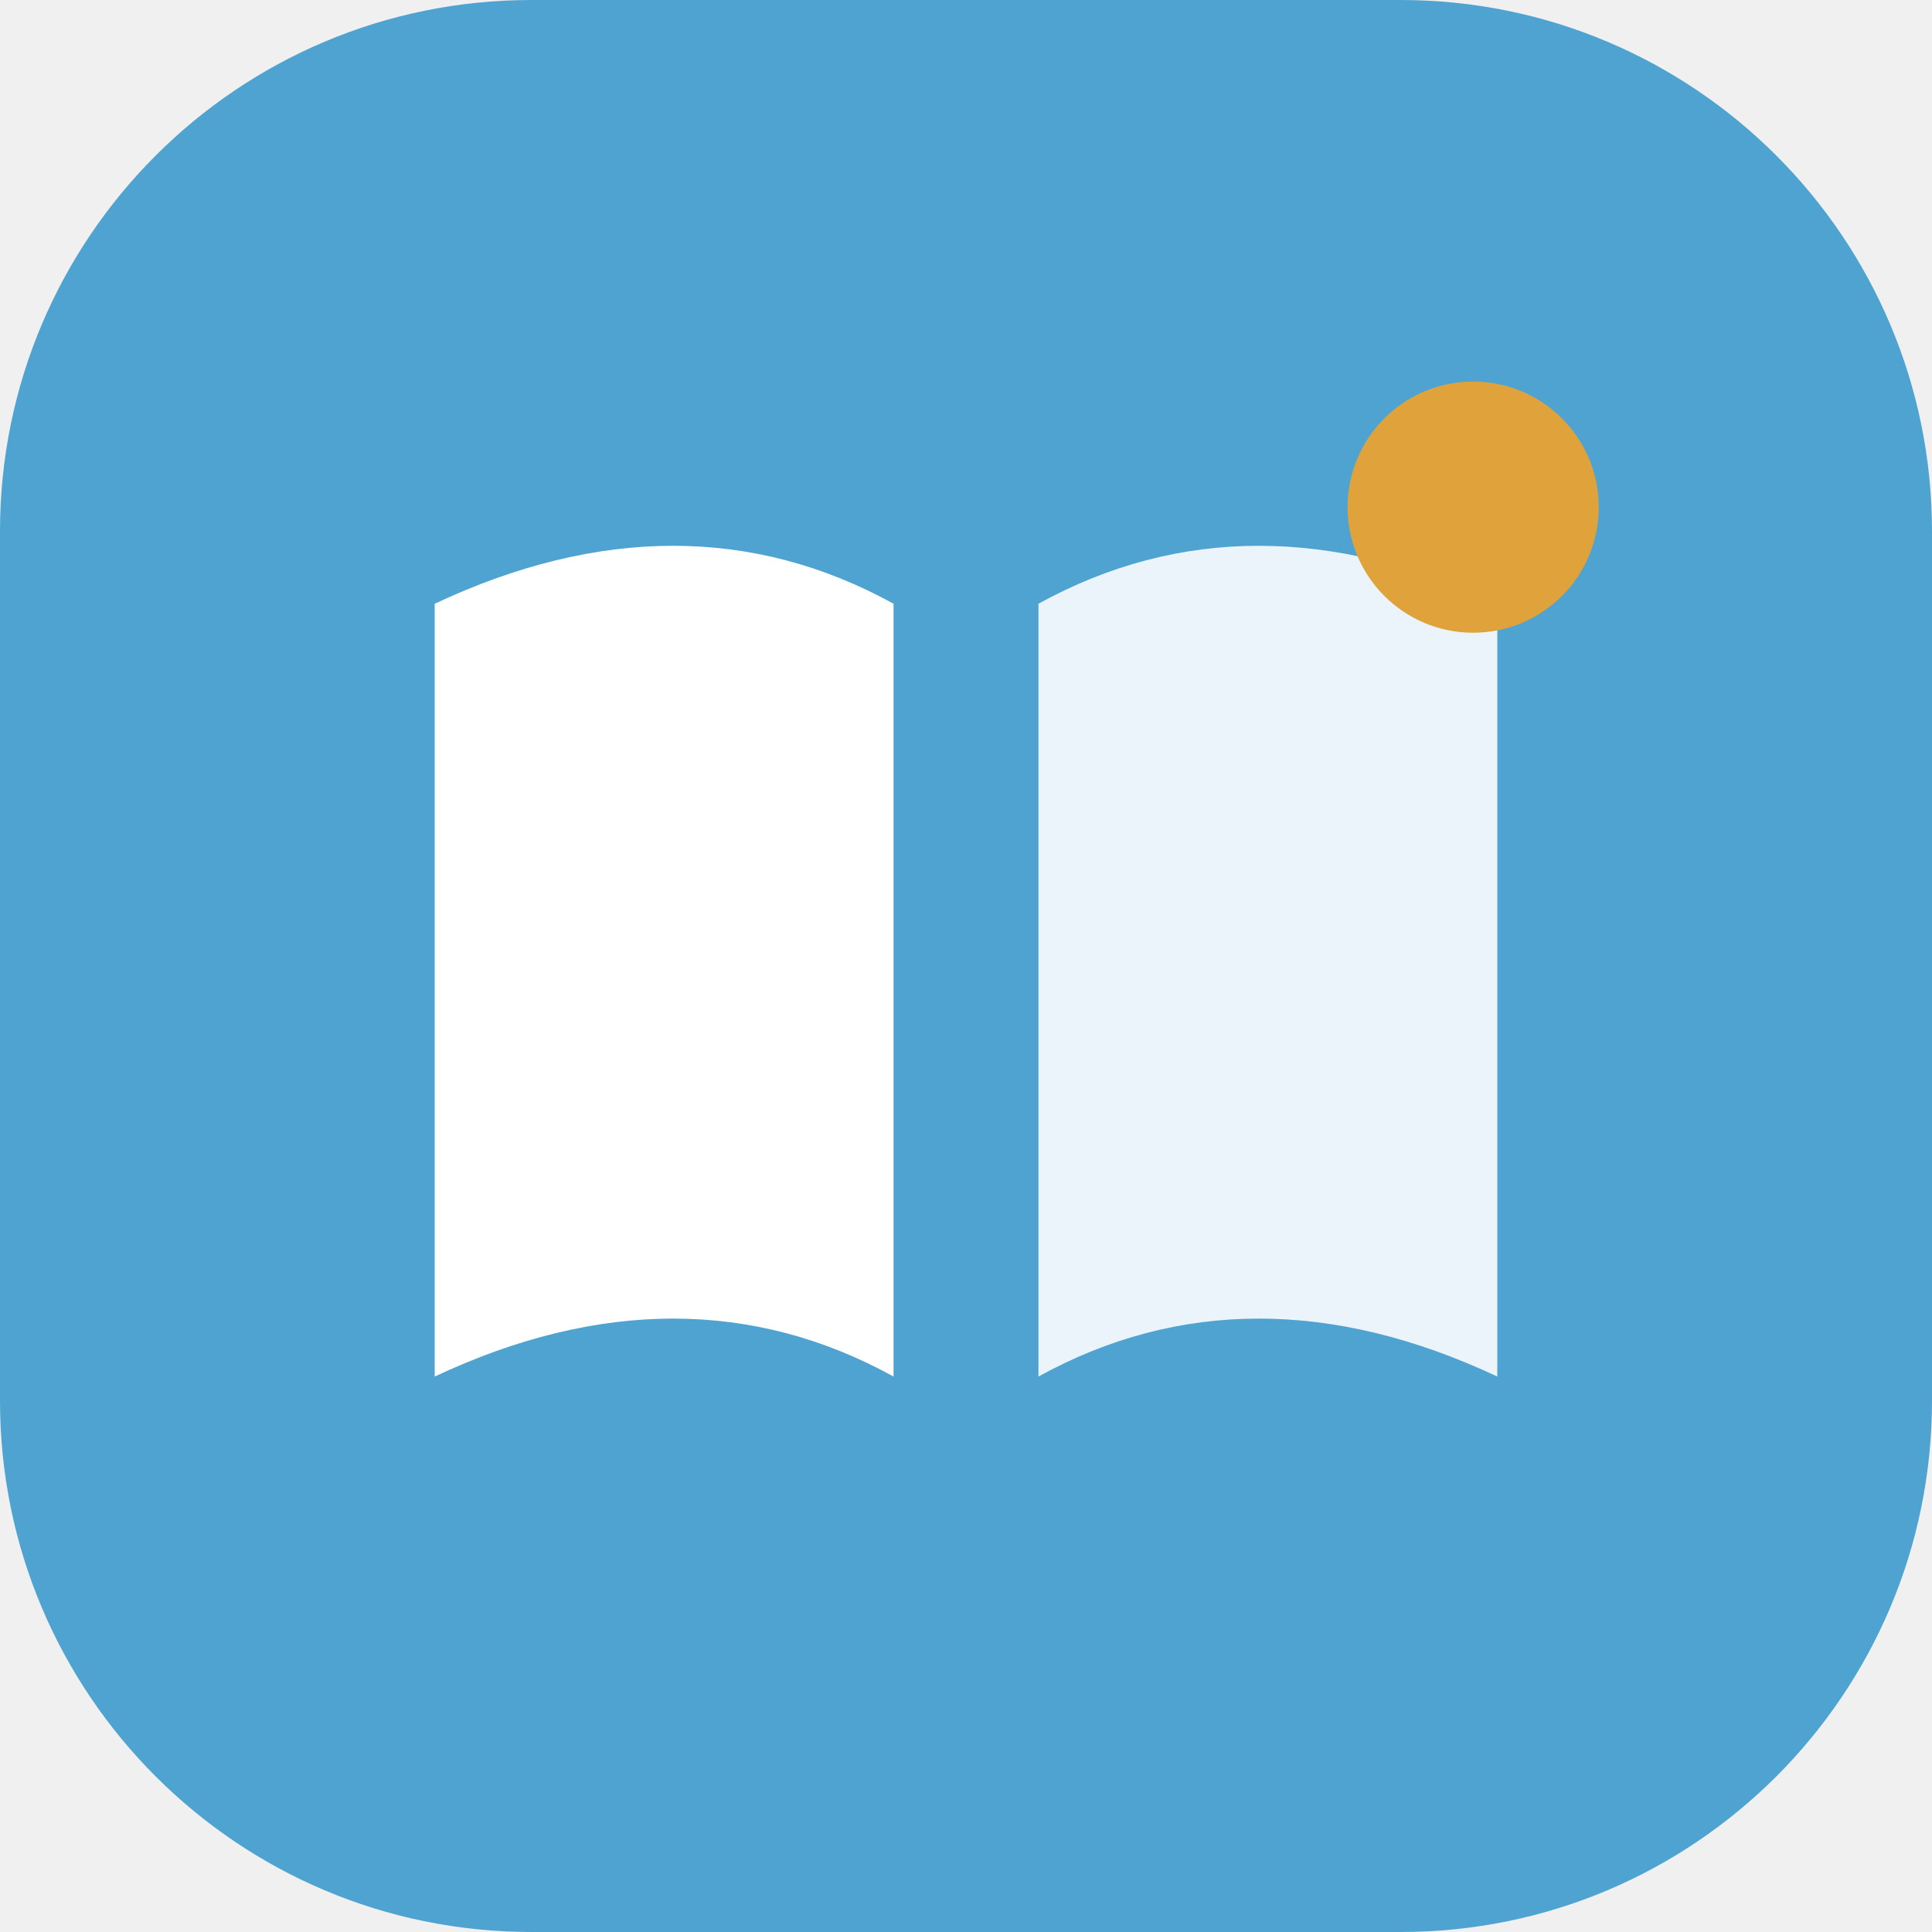
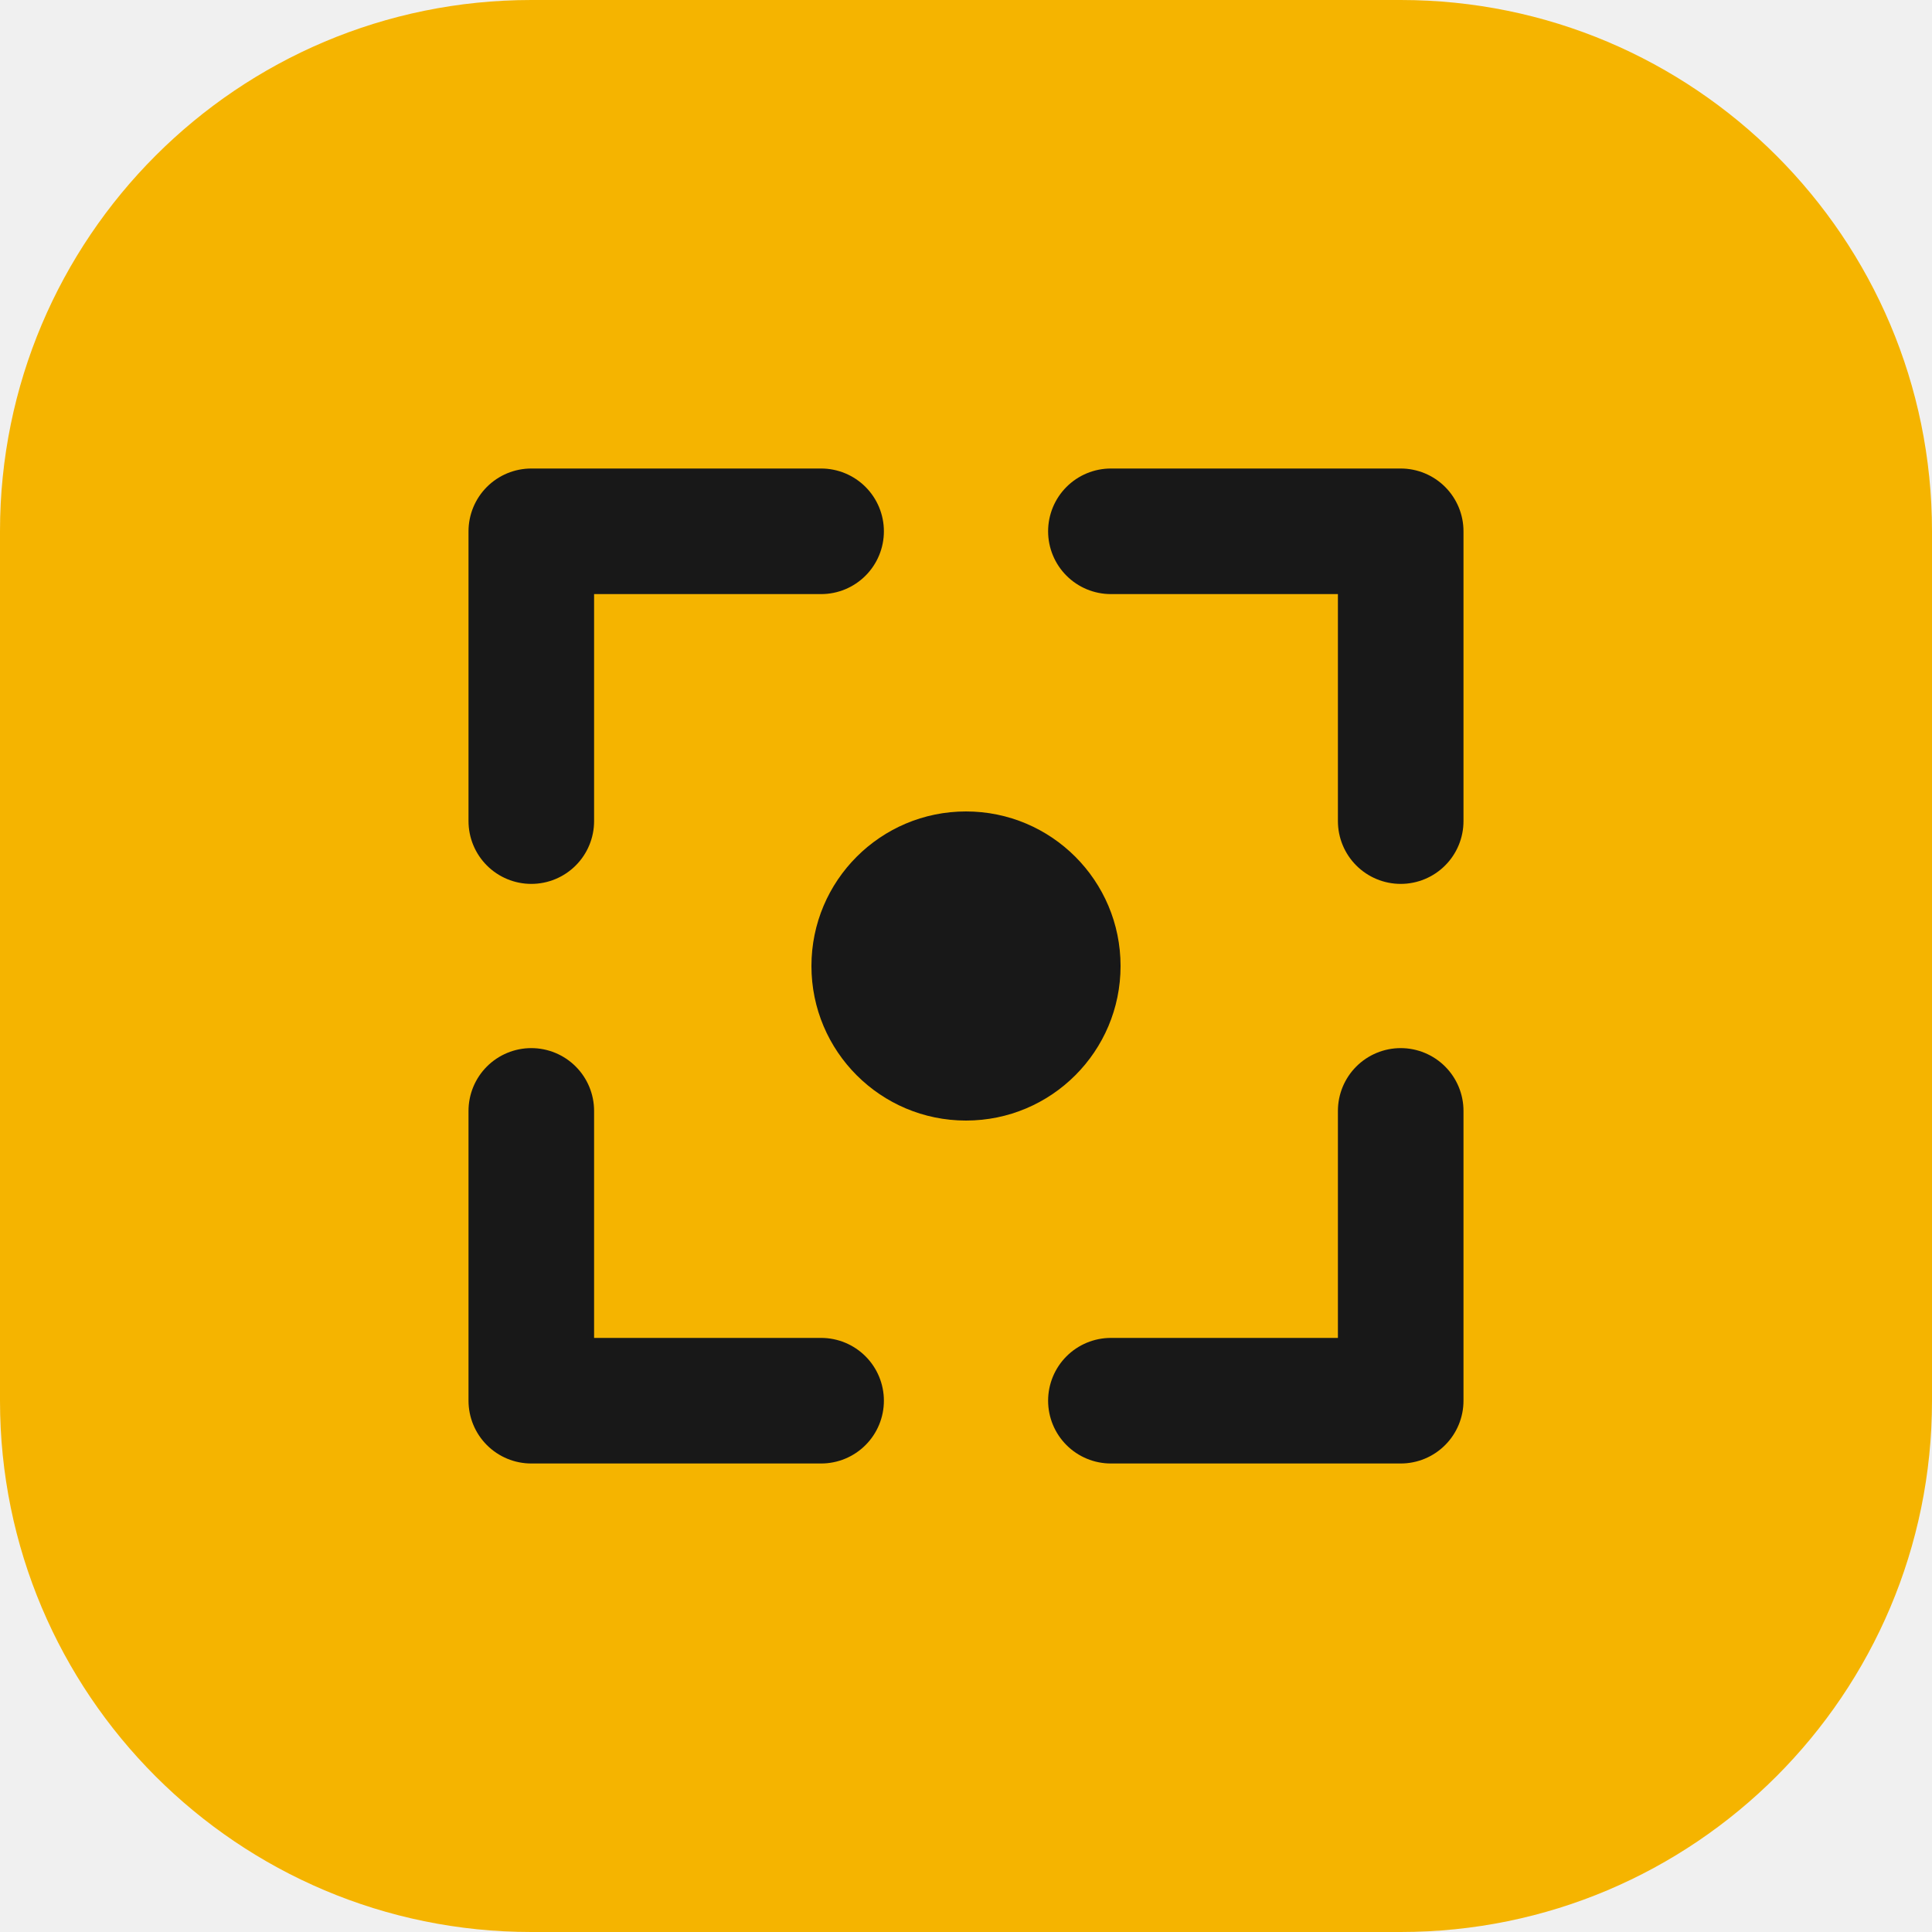
<svg xmlns="http://www.w3.org/2000/svg" viewBox="0 0 40 40" fill="none">
-   <rect width="40" height="40" rx="11" fill="#4FA3D1" />
-   <path d="M9 12.5c3.4-1.6 6.6-1.6 9.5 0v16c-2.9-1.6-6.1-1.6-9.5 0v-16Z" fill="#FFFFFF" />
-   <path d="M31 12.5c-3.4-1.6-6.6-1.6-9.5 0v16c2.9-1.6 6.1-1.6 9.5 0v-16Z" fill="#FFFFFF" fill-opacity="0.88" />
-   <circle cx="30.5" cy="10.5" r="2.6" fill="#E0A23B" />
+   <rect width="40" height="40" rx="11" fill="#F5B400" />
+   <path d="M11 17v-6h6M23 11h6v6M29 23v6h-6M17 29h-6v-6" stroke="#181818" stroke-width="2.6" stroke-linecap="round" stroke-linejoin="round" />
+   <circle cx="20" cy="20" r="3.2" fill="#181818" />
</svg>
